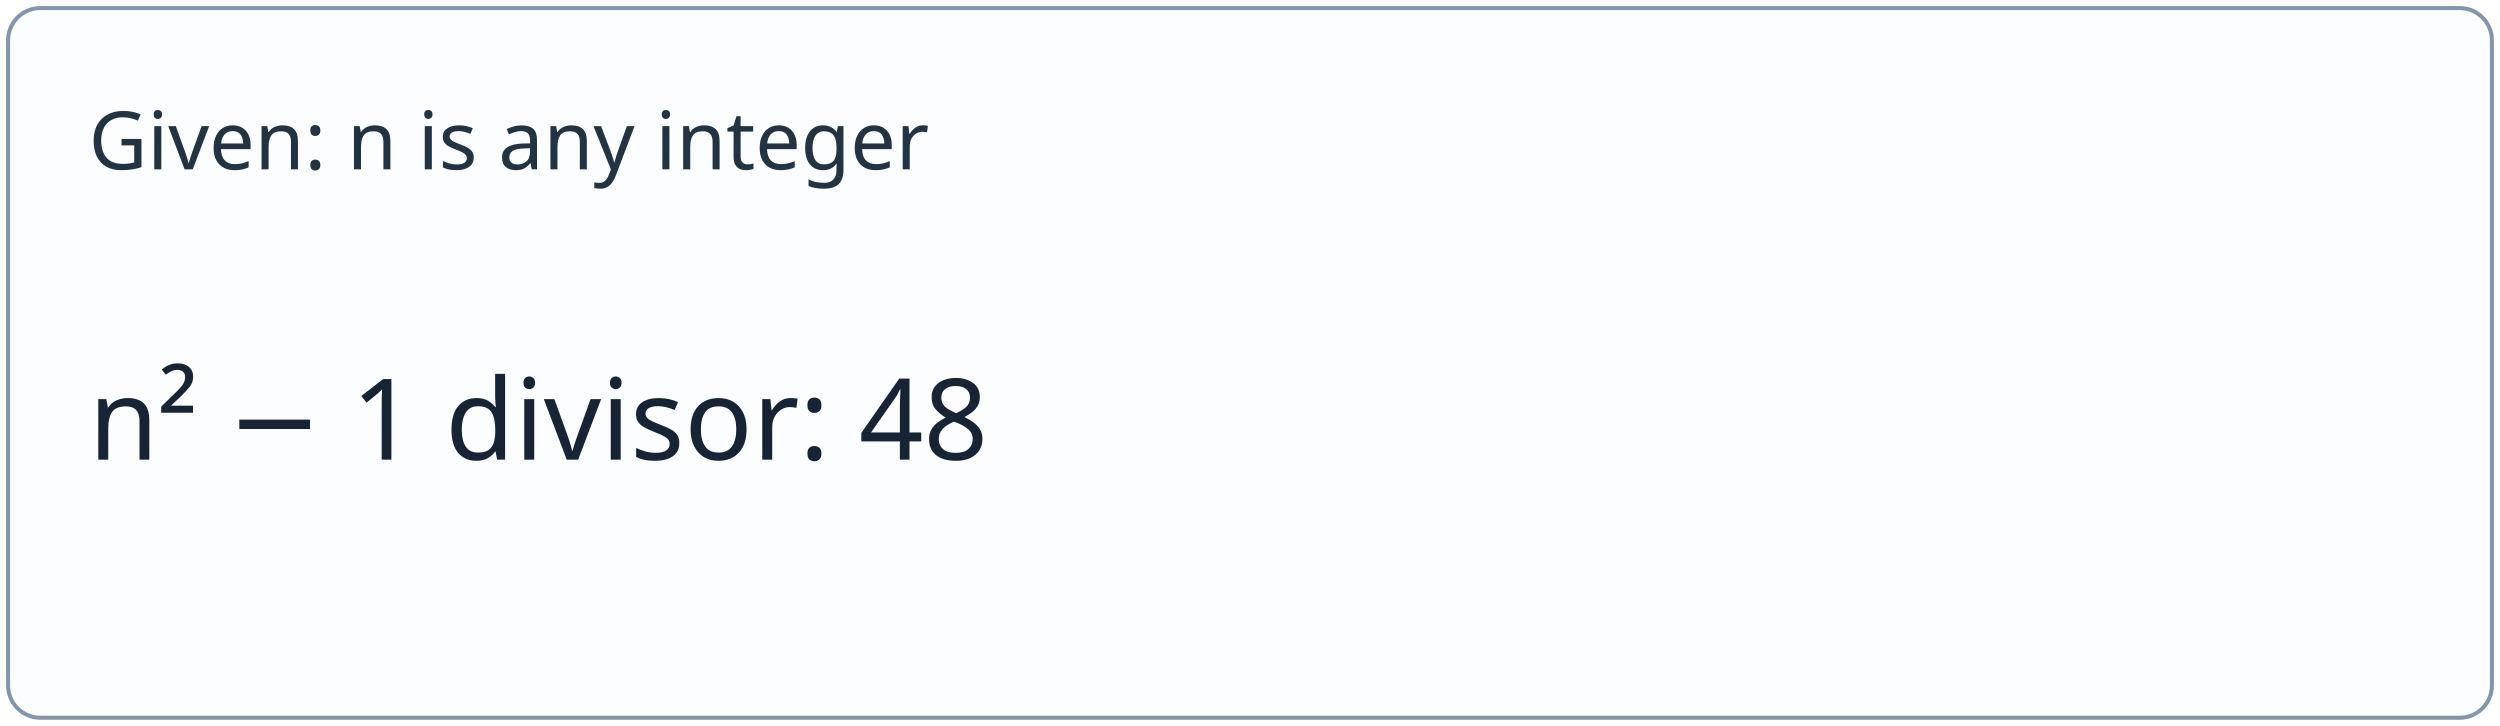
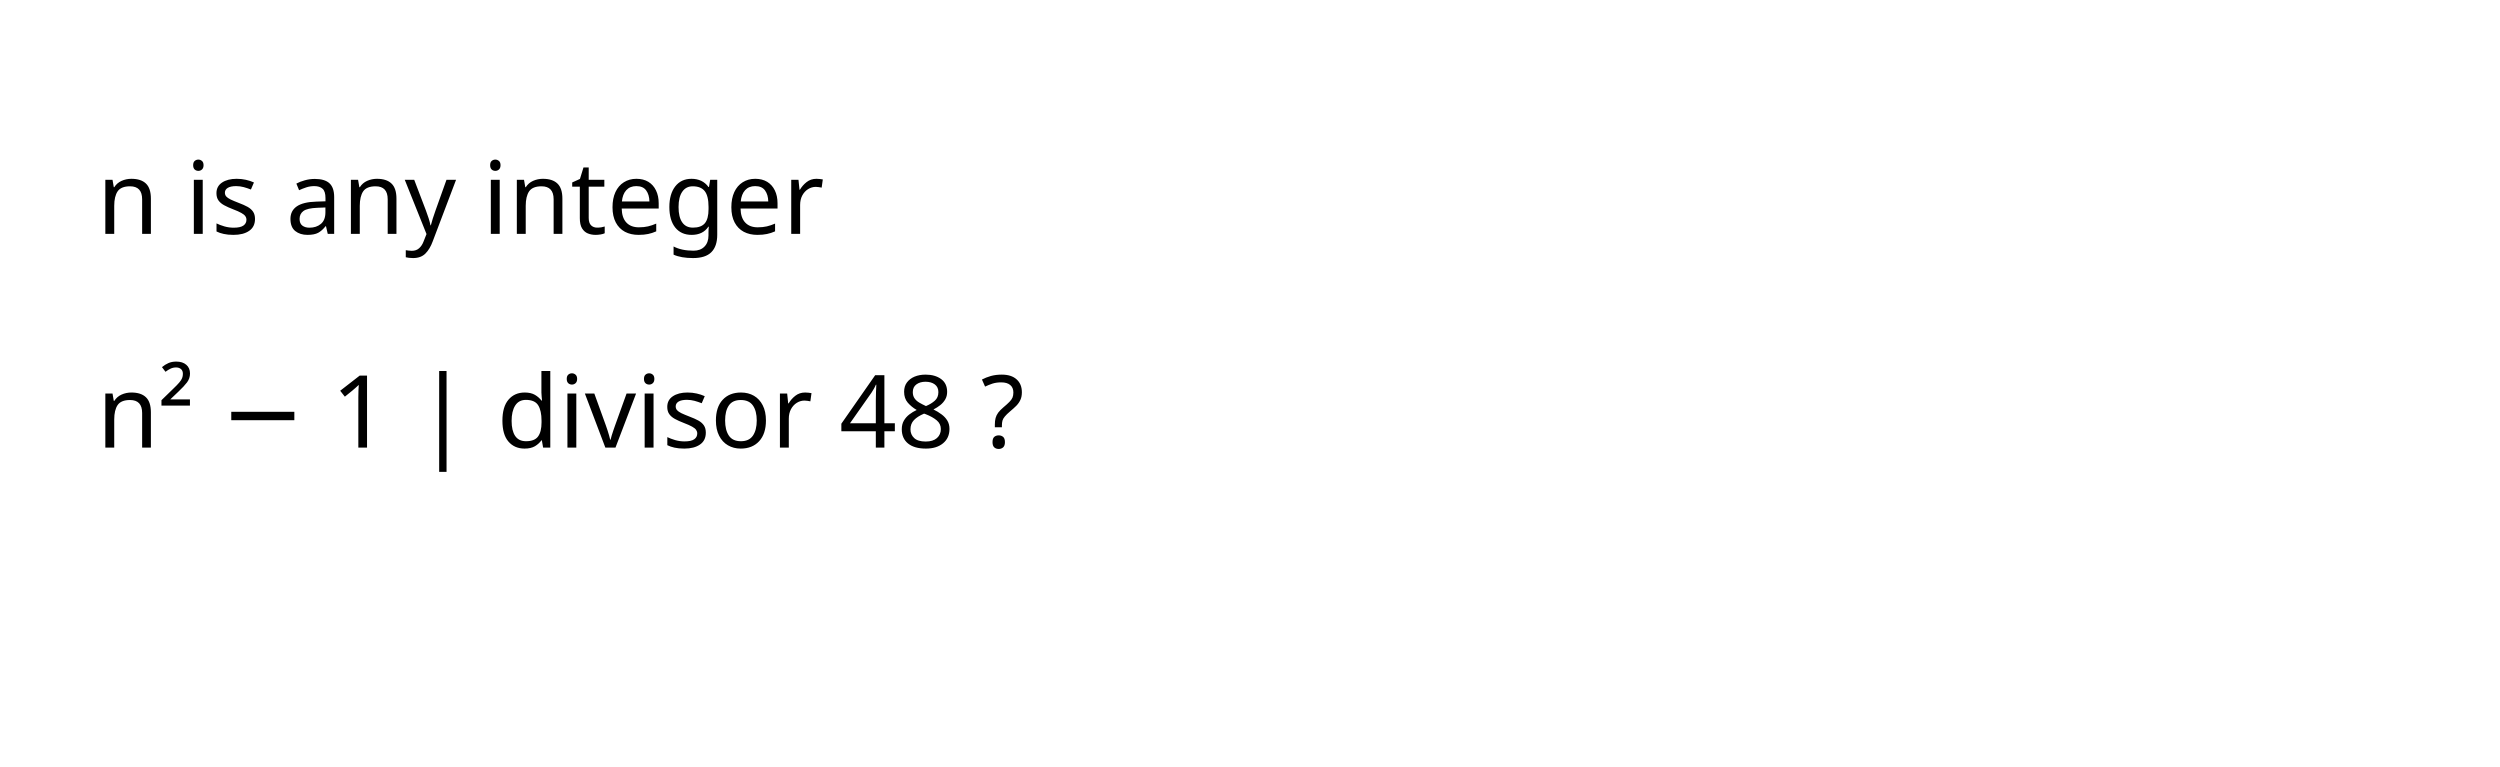
- <svg xmlns="http://www.w3.org/2000/svg" viewBox="0 0 620 180" width="620" height="180" role="img" aria-label="Given: n is any integer">
-   <rect x="2" y="2" width="616" height="176" rx="8" fill="#fbfdff" stroke="#8196aa" />
-   <text x="22" y="42" fill="#234" font-size="20" font-family="sans-serif">Given: n is any integer</text>
-   <text x="22" y="114" fill="#162436" font-size="28" font-family="sans-serif">n² − 1     divisor: 48</text>
+ <svg xmlns="http://www.w3.org/2000/svg" viewBox="0 0 620 190" width="620" height="190" role="img" aria-label="Check a stronger target divisor" font-family="system-ui, sans-serif" font-size="25" fill="currentColor">
+   <style>@media print { g[data-g9-stage-id] { display:inline !important; } }</style>
+   <g data-g9-stage-id="D4-48-GIVEN">
+     <rect x="0" y="0" width="620" height="190" fill="none" stroke="none" aria-hidden="true" />
+     <text x="24" y="58">n is any integer</text>
+     <text x="24" y="111">n² − 1   |   divisor 48 ?</text>
+   </g>
</svg>
